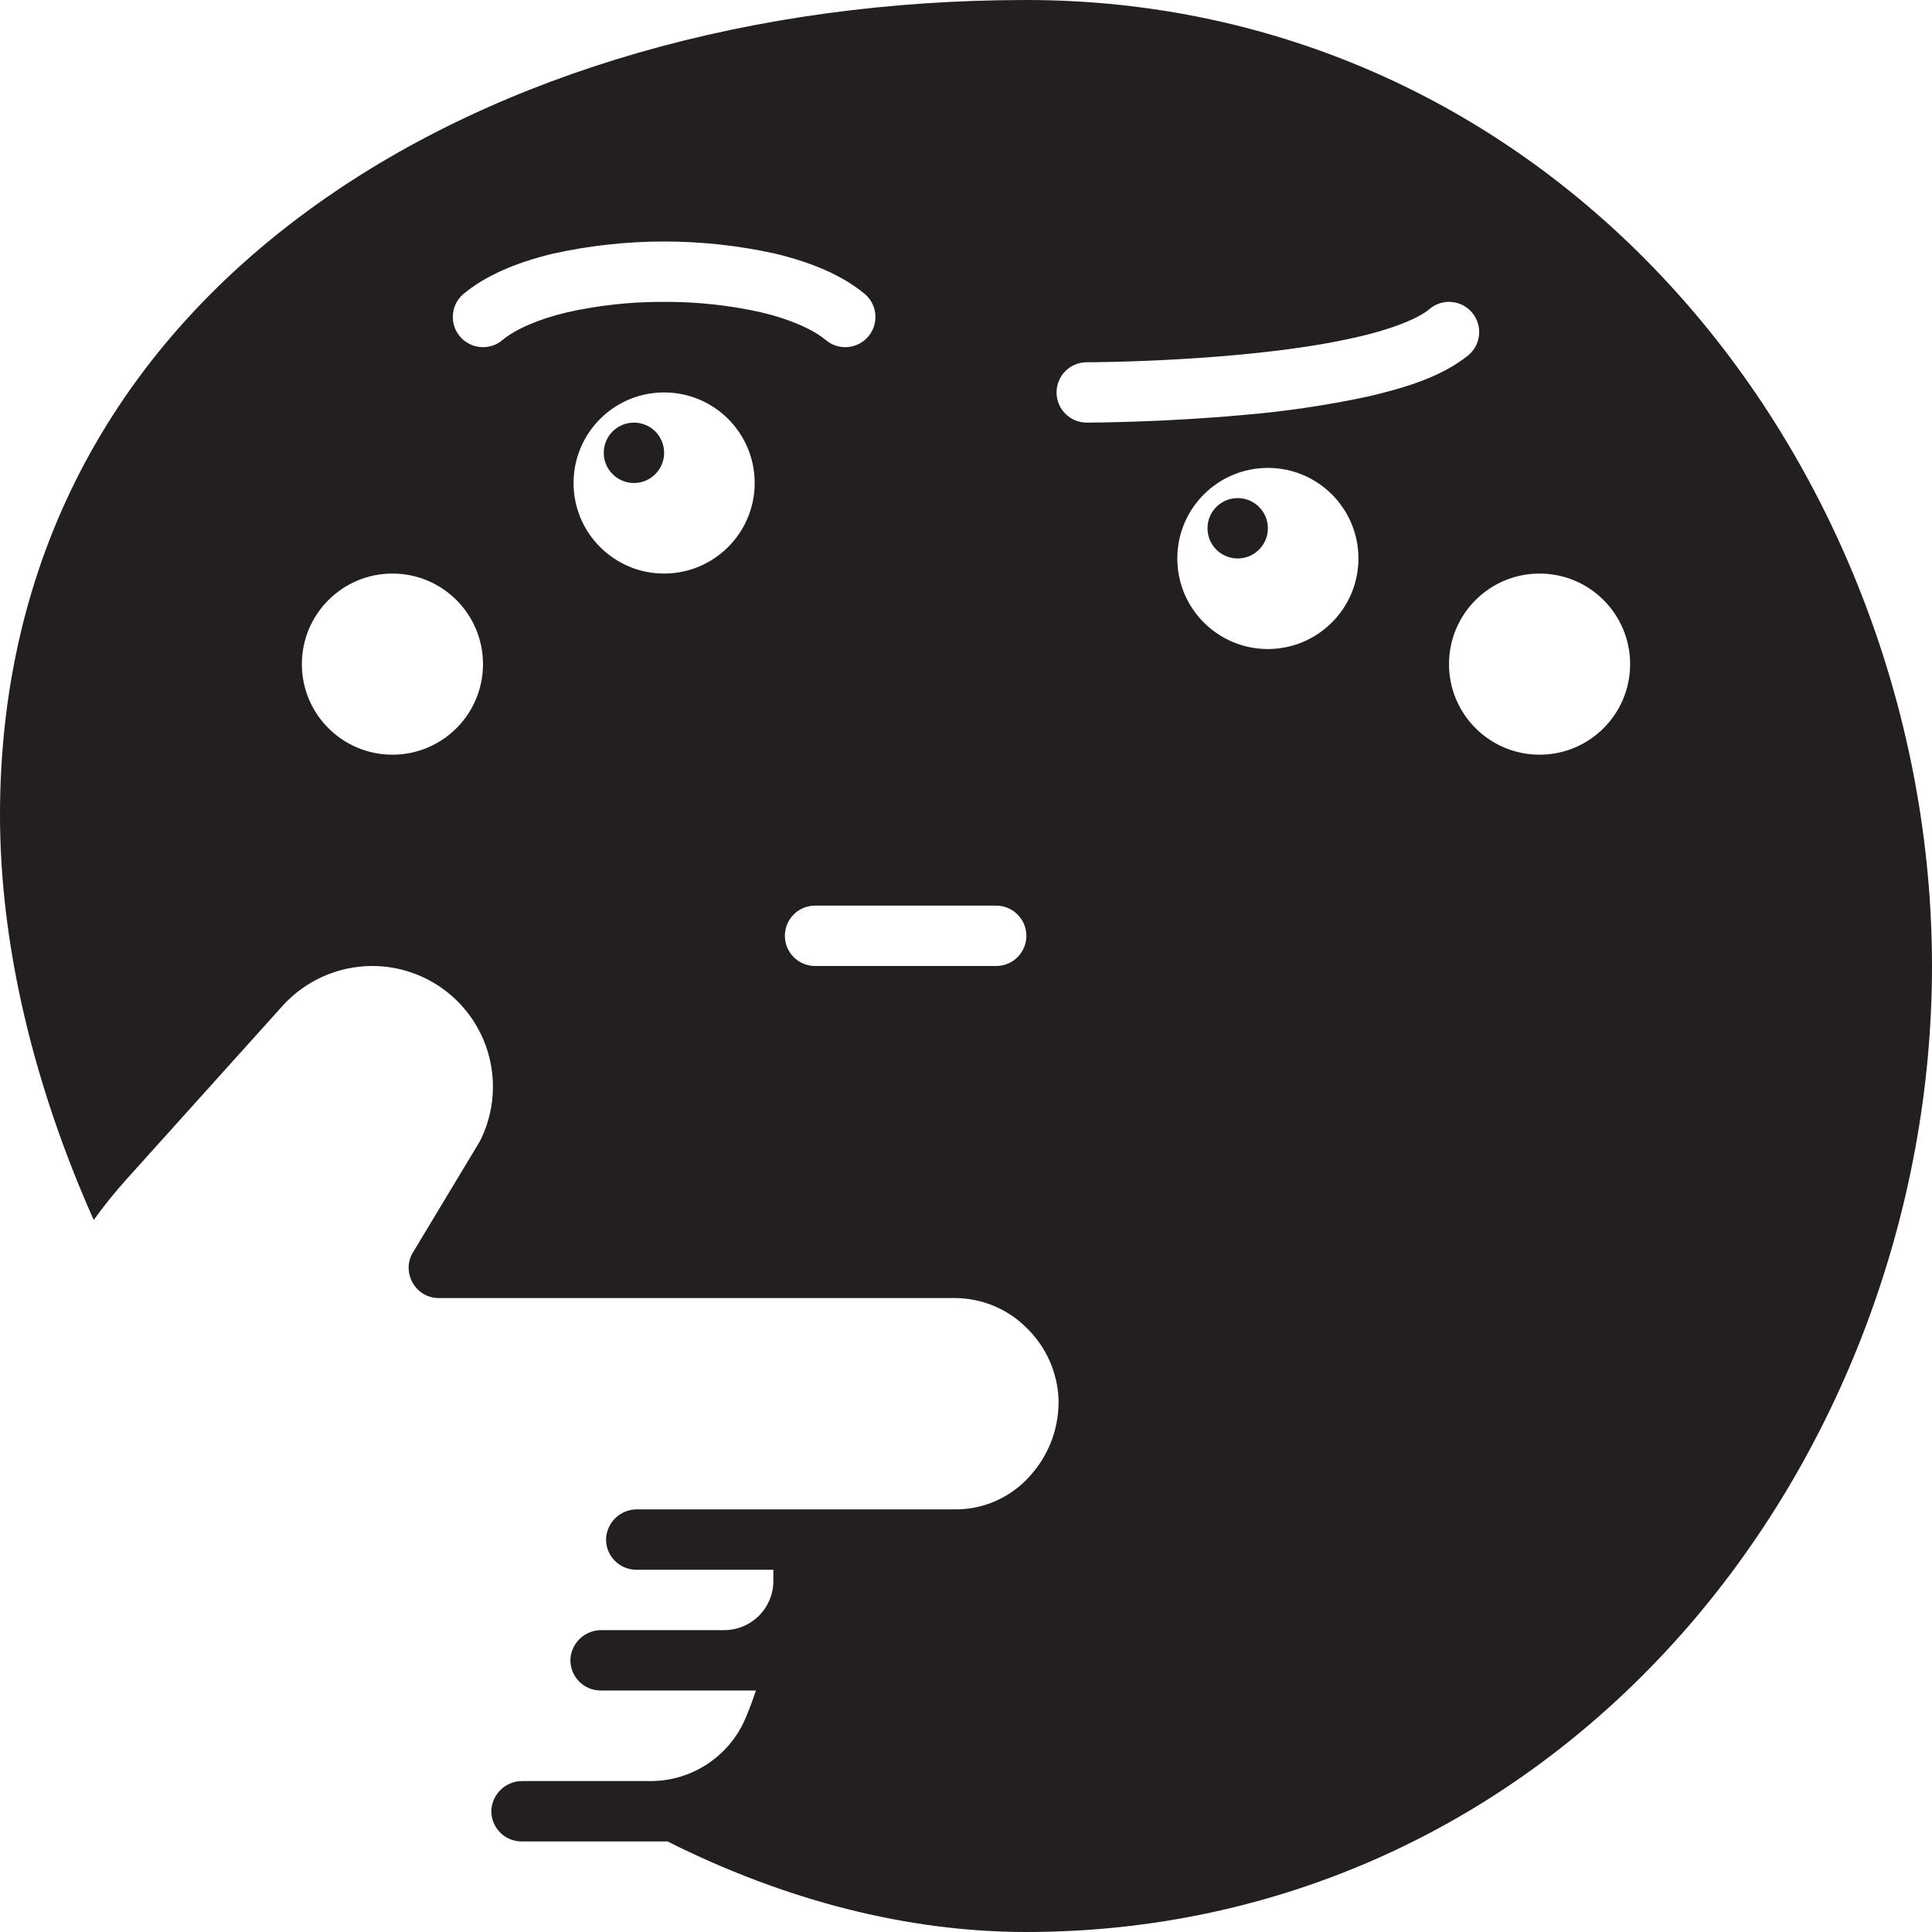
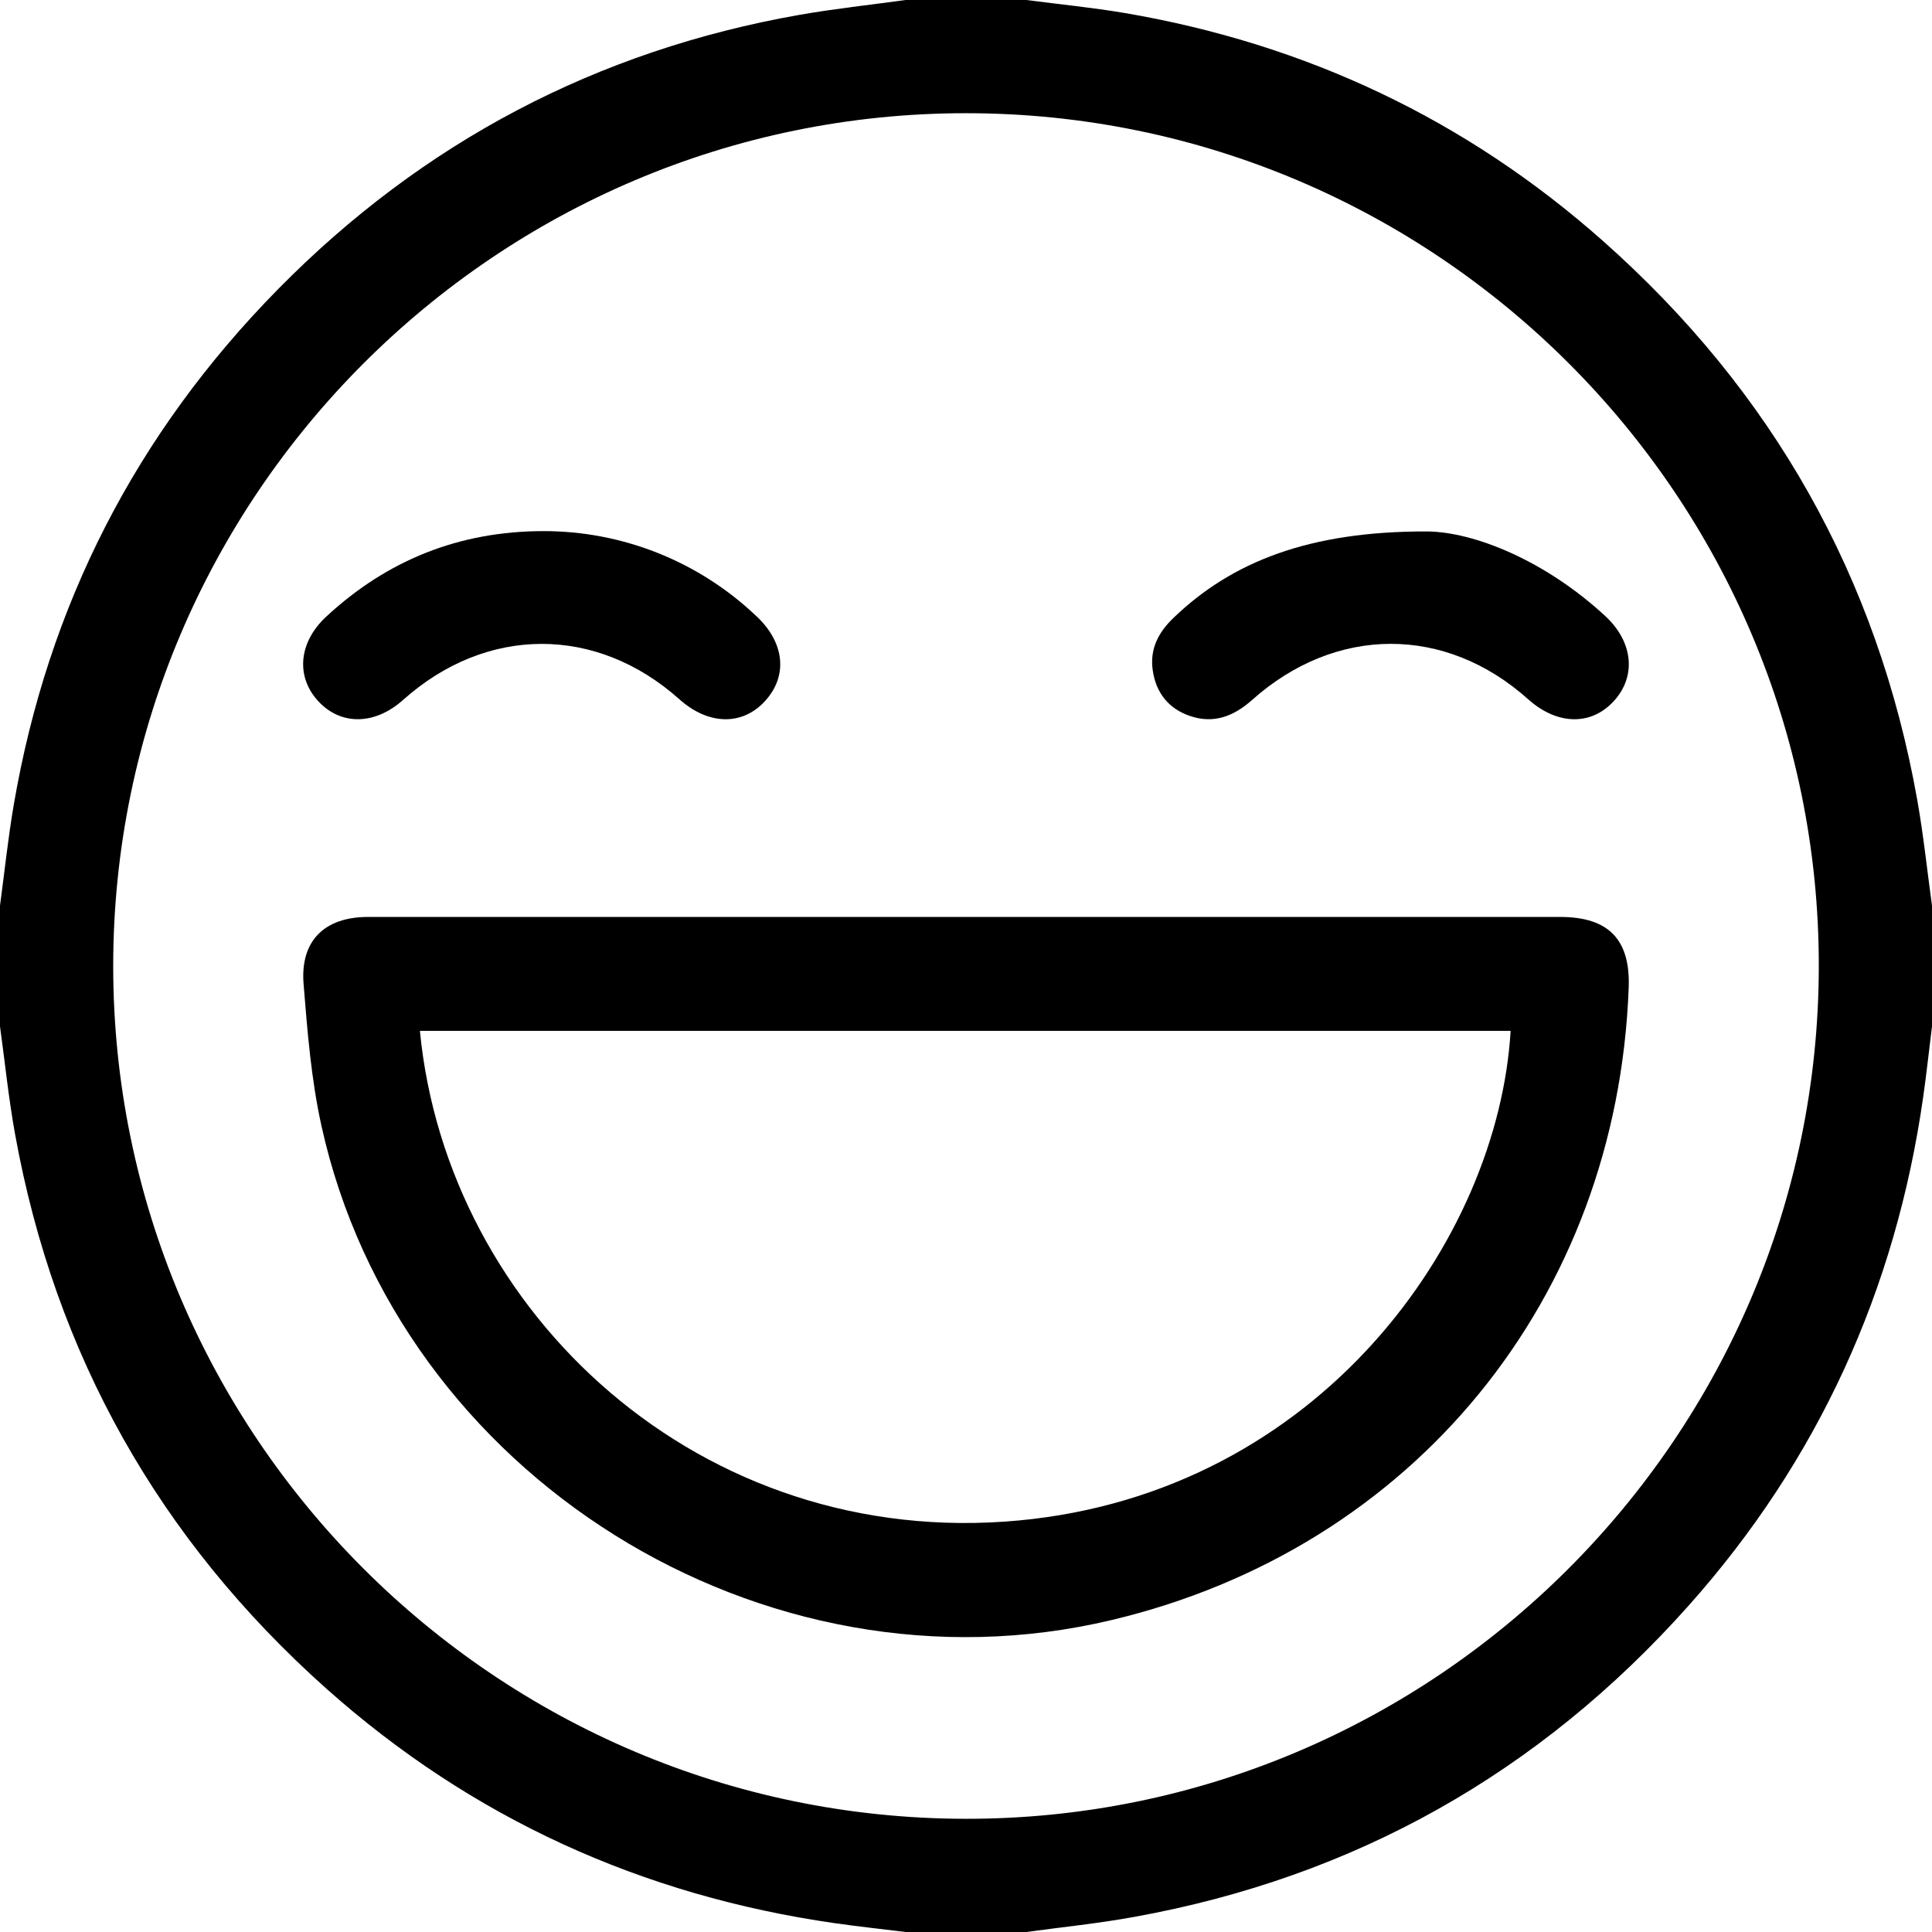
- <svg xmlns="http://www.w3.org/2000/svg" viewBox="0 0 512 512" width="512" height="512">
-   <g id="Thinking_Face" data-name="Thinking Face">
-     <g id="Glyph">
-       <circle cx="328" cy="140" r="8" style="fill:#231f20" />
-       <circle cx="168" cy="120" r="8" style="fill:#231f20" />
-       <path d="M445.342,78.636C400.262,27.927,338.7,0,272,0,199.668,0,132.9,19.218,83.991,54.113,29.044,93.317,0,149.3,0,216c0,34.291,8.787,71.272,24.831,107.308a131.61,131.61,0,0,1,8.818-10.928l41.21-45.79A32.035,32.035,0,0,1,98.63,256h.03a31.98,31.98,0,0,1,28.59,46.29l-.141.27L109.43,331.92v-.01a7.872,7.872,0,0,0-1.14,4.06,8.215,8.215,0,0,0,2.279,5.61A7.774,7.774,0,0,0,116.31,344H253.14a26.948,26.948,0,0,1,19.04,8.02,27.836,27.836,0,0,1,8.34,18.81c0,.34.01.67.01.91a29.108,29.108,0,0,1-7.62,19.45A26.25,26.25,0,0,1,253.64,400H168.894a8.19,8.19,0,0,0-8.265,7.449A8.01,8.01,0,0,0,168.61,416h36.34v3.1A13.024,13.024,0,0,1,191.868,432H159.444a8.19,8.19,0,0,0-8.265,7.449A8.01,8.01,0,0,0,159.16,448h41.168q-1.194,3.633-2.688,7.18l-.076.178A27.315,27.315,0,0,1,172.42,472H138.494a8.19,8.19,0,0,0-8.265,7.449A8.01,8.01,0,0,0,138.21,488h38.682c31.184,15.633,63.54,24,95.108,24,66.7,0,128.262-27.927,173.342-78.636C487.7,385.712,512,321.065,512,256S487.7,126.288,445.342,78.636ZM104,200a24,24,0,1,1,24-24A24,24,0,0,1,104,200Zm72-48a24,24,0,1,1,24-24A24.027,24.027,0,0,1,176,152Zm.03-72h-.06a114.881,114.881,0,0,0-25.72,2.78c-7.32,1.71-13.72,4.47-17.13,7.37a8,8,0,1,1-10.24-12.3c5.68-4.68,13.42-8.16,23.67-10.63a136.284,136.284,0,0,1,58.9,0c10.239,2.47,17.989,5.95,23.67,10.63a8,8,0,0,1-10.24,12.3c-3.41-2.9-9.811-5.66-17.14-7.37A114.79,114.79,0,0,0,176.03,80ZM264,256H216a8,8,0,0,1,0-16h48a8,8,0,0,1,0,16Zm72-84a24,24,0,1,1,24-24A24.027,24.027,0,0,1,336,172Zm-6.46-62.03c-20.75,1.91-39.41,2.02-41.471,2.03H288a8,8,0,0,1,0-16c.02,0,.64,0,1.83-.01,1.09-.01,2.88-.04,5.2-.09,5.949-.14,11.94-.39,17.82-.73,12.94-.75,31.469-2.34,46.28-5.72,8.88-1.94,16.82-4.99,19.75-7.6a8,8,0,0,1,10.24,12.3c-7.16,5.79-16.94,8.66-26.45,10.9A262.091,262.091,0,0,1,329.54,109.97ZM408,200a24,24,0,1,1,24-24A24,24,0,0,1,408,200Z" style="fill:#231f20" />
-     </g>
+ <svg xmlns="http://www.w3.org/2000/svg" id="图层_1" data-name="图层 1" viewBox="0 0 512 512">
+   <g class="cls-1">
+     <path d="M67,307H35c-6.25-.77-12.51-1.44-18.73-2.33-51.13-7.33-96.28-27.84-134.83-62.21C-162.79,203-190.43,154-201,95.6c-1.72-9.46-2.68-19.06-4-28.6V35c1.2-8.88,2.12-17.8,3.63-26.63q13.58-79.38,70.12-136.8C-93-167.26-46.88-191.61,6.91-201.07,16.22-202.7,25.63-203.71,35-205H67c8.72,1.14,17.49,2,26.14,3.46,47.9,8.19,90.32,28.17,126.68,60.41,44.76,39.68,72.74,89,83.25,148C304.73,16.2,305.71,25.63,307,35V67c-.78,6.25-1.45,12.52-2.34,18.75-7.3,51.14-27.85,96.29-62.22,134.83C203,264.82,154,292.45,95.57,303,86.12,304.73,76.53,305.69,67,307ZM51-175C-73.5-175-175-73.47-175,51.07-174.94,175.45-73.76,276.73,50.69,277S276.83,175.8,277,51.17,175.65-175,51-175Z" transform="translate(205 205)" />
+     <path d="M51,38H208.45c12.87,0,18.65,6,18.17,18.77-3.07,82.49-57.07,148.54-137,167.55-92.35,22-189-38.29-209.44-131-2.71-12.28-3.72-25-4.73-37.57C-125.46,44.3-119,38-107.46,38Q-28.25,38,51,38ZM-93.72,68.19C-86.52,142.87-19.29,205.86,65,197.94c79.84-7.51,127.06-74.5,130.33-129.75Z" transform="translate(205 205)" />
+     <path d="M173.25-64.16c12.34.12,31.2,7.65,47.16,22.42,7.44,6.89,8.28,16,2.25,22.56s-15,6.35-22.65-.48c-21.91-19.65-51-19.64-73.21.17-4.87,4.34-10.19,6.38-16.48,4.22-5.69-1.95-9-6.2-9.84-12.13-.8-5.57,1.49-10,5.45-13.8C121.39-56.09,141.87-64.26,173.25-64.16Z" transform="translate(205 205)" />
+     <path d="M-61-64.25A81.7,81.7,0,0,1-4.86-42C3-34.89,3.9-25.87-2.31-19.16c-6,6.54-15,6.33-22.64-.52-22-19.64-51.14-19.57-73.24.18-7.4,6.61-16.31,6.81-22.3.5-6.18-6.5-5.46-15.69,1.9-22.54C-102.39-56.6-83.23-64.23-61-64.25Z" transform="translate(205 205)" />
  </g>
+   <path class="cls-2" d="M-719-5" transform="translate(205 205)" />
</svg>
